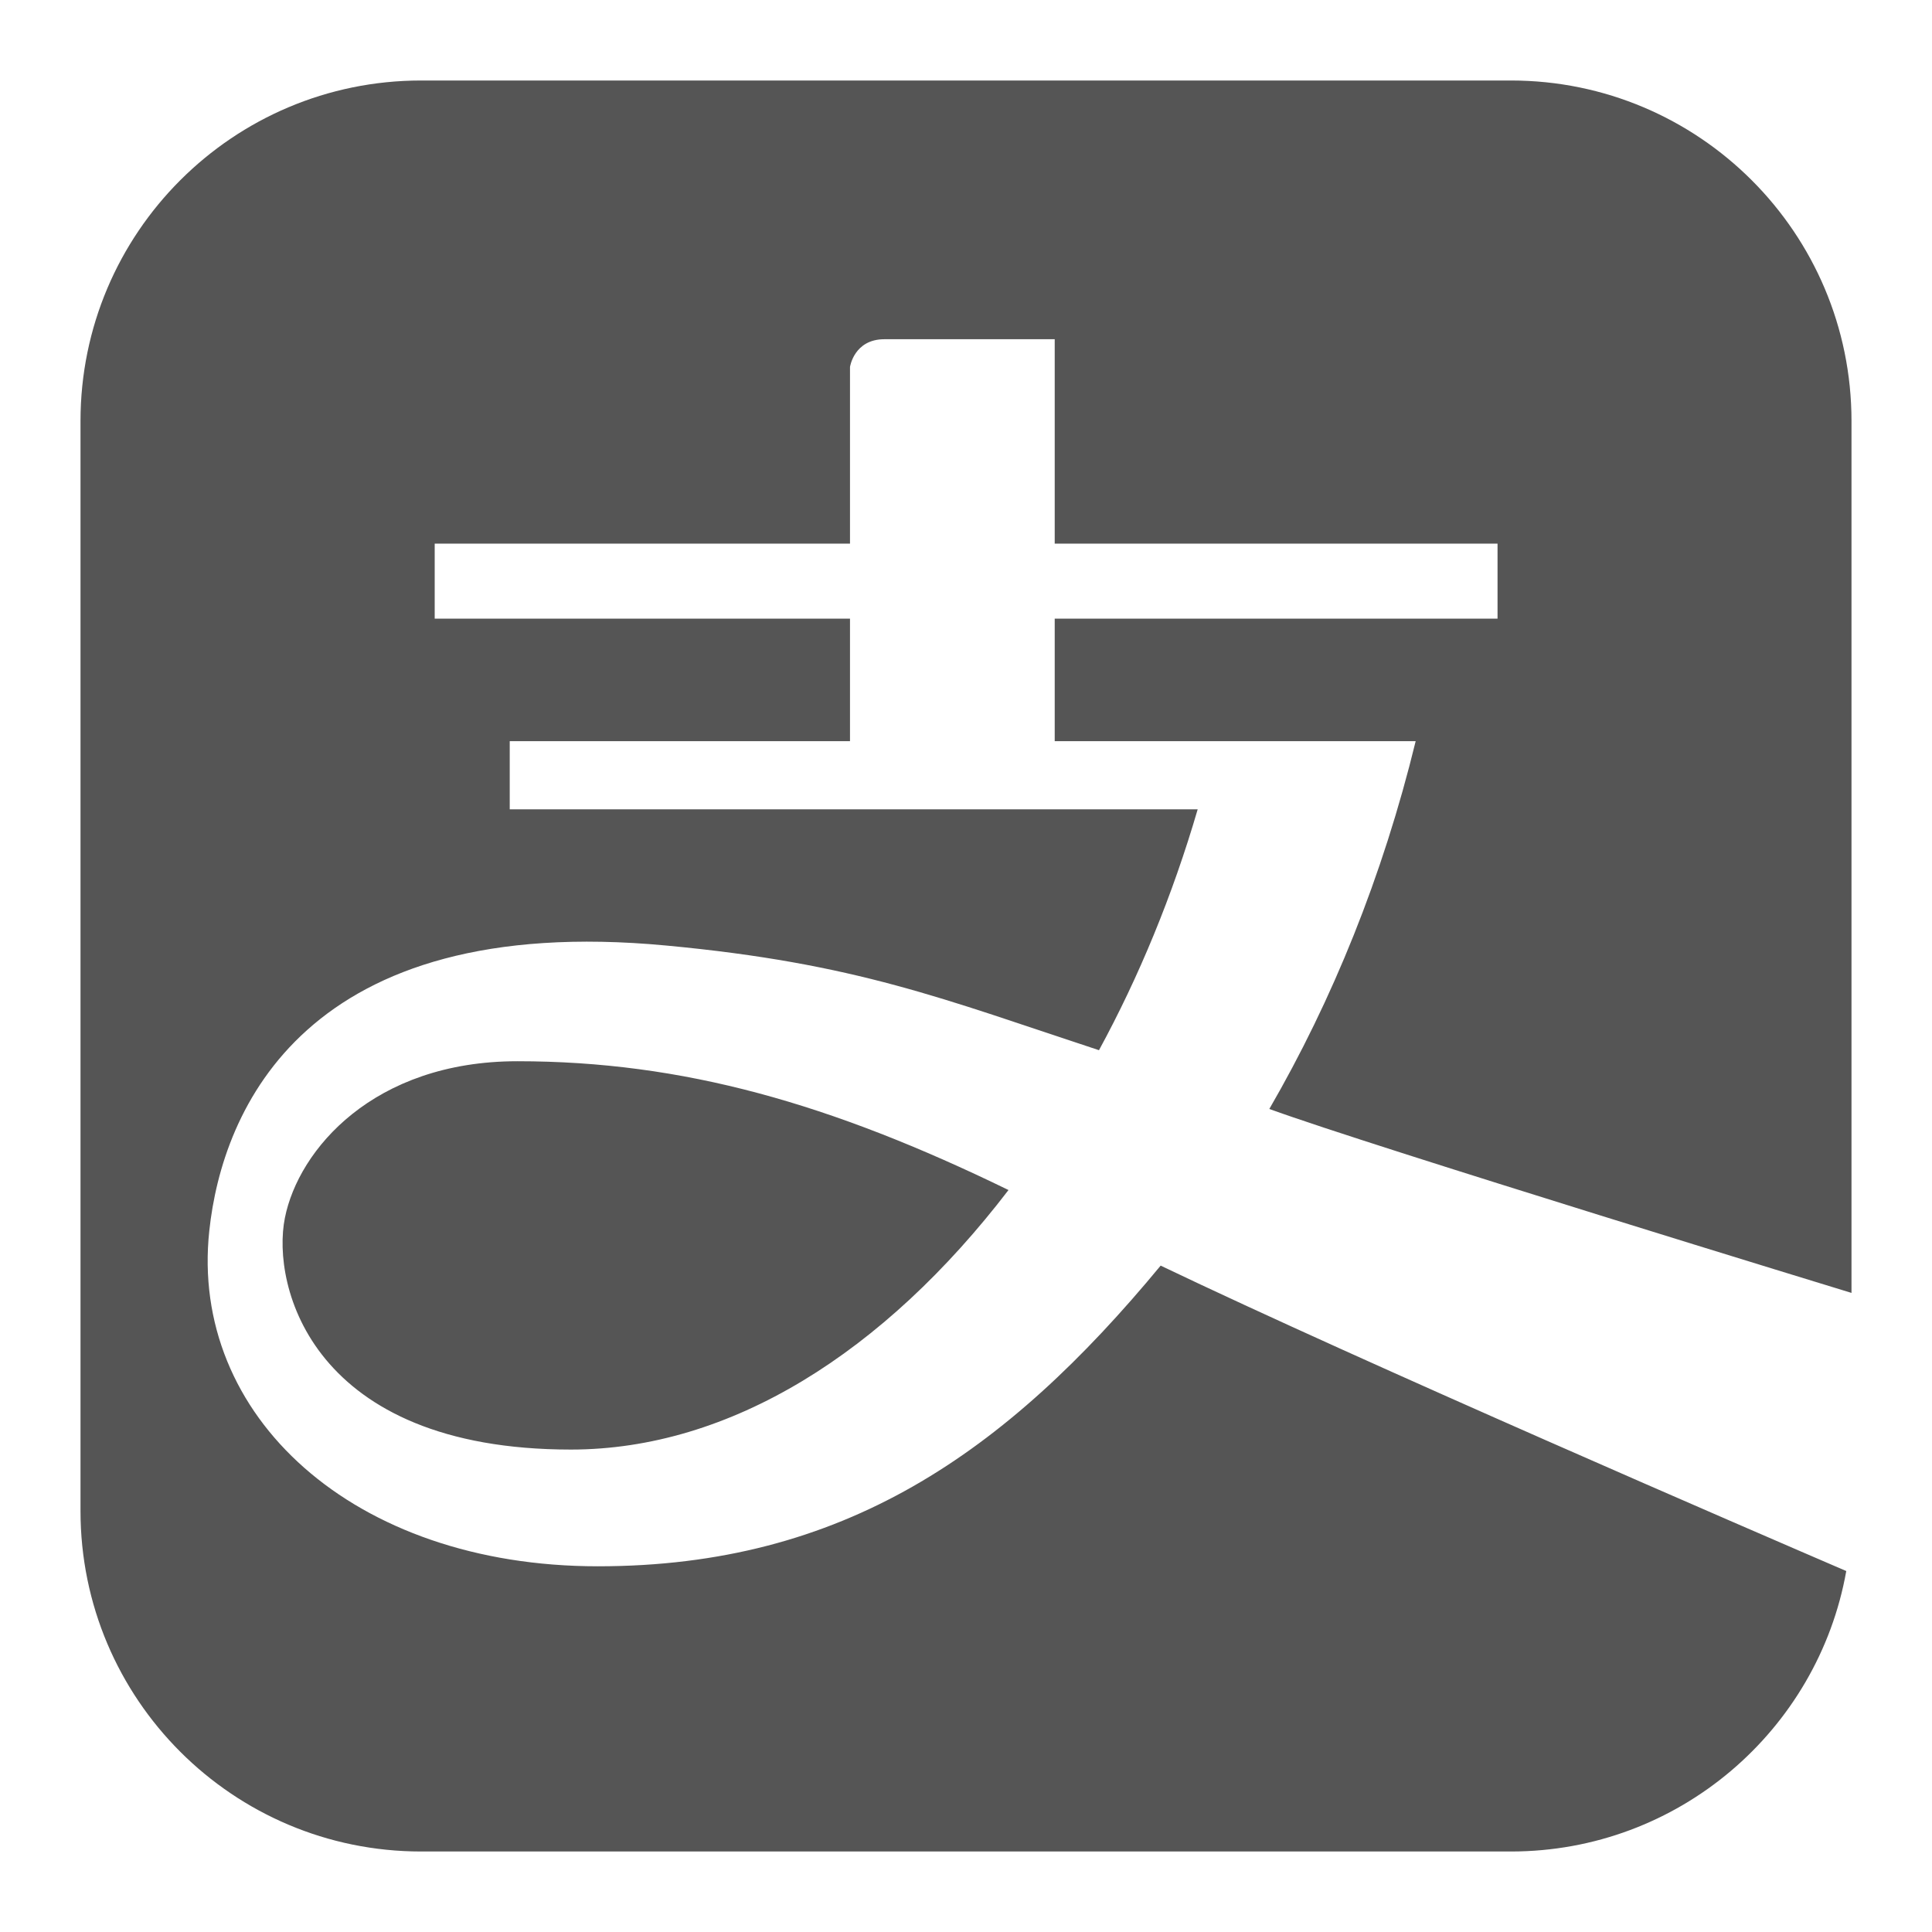
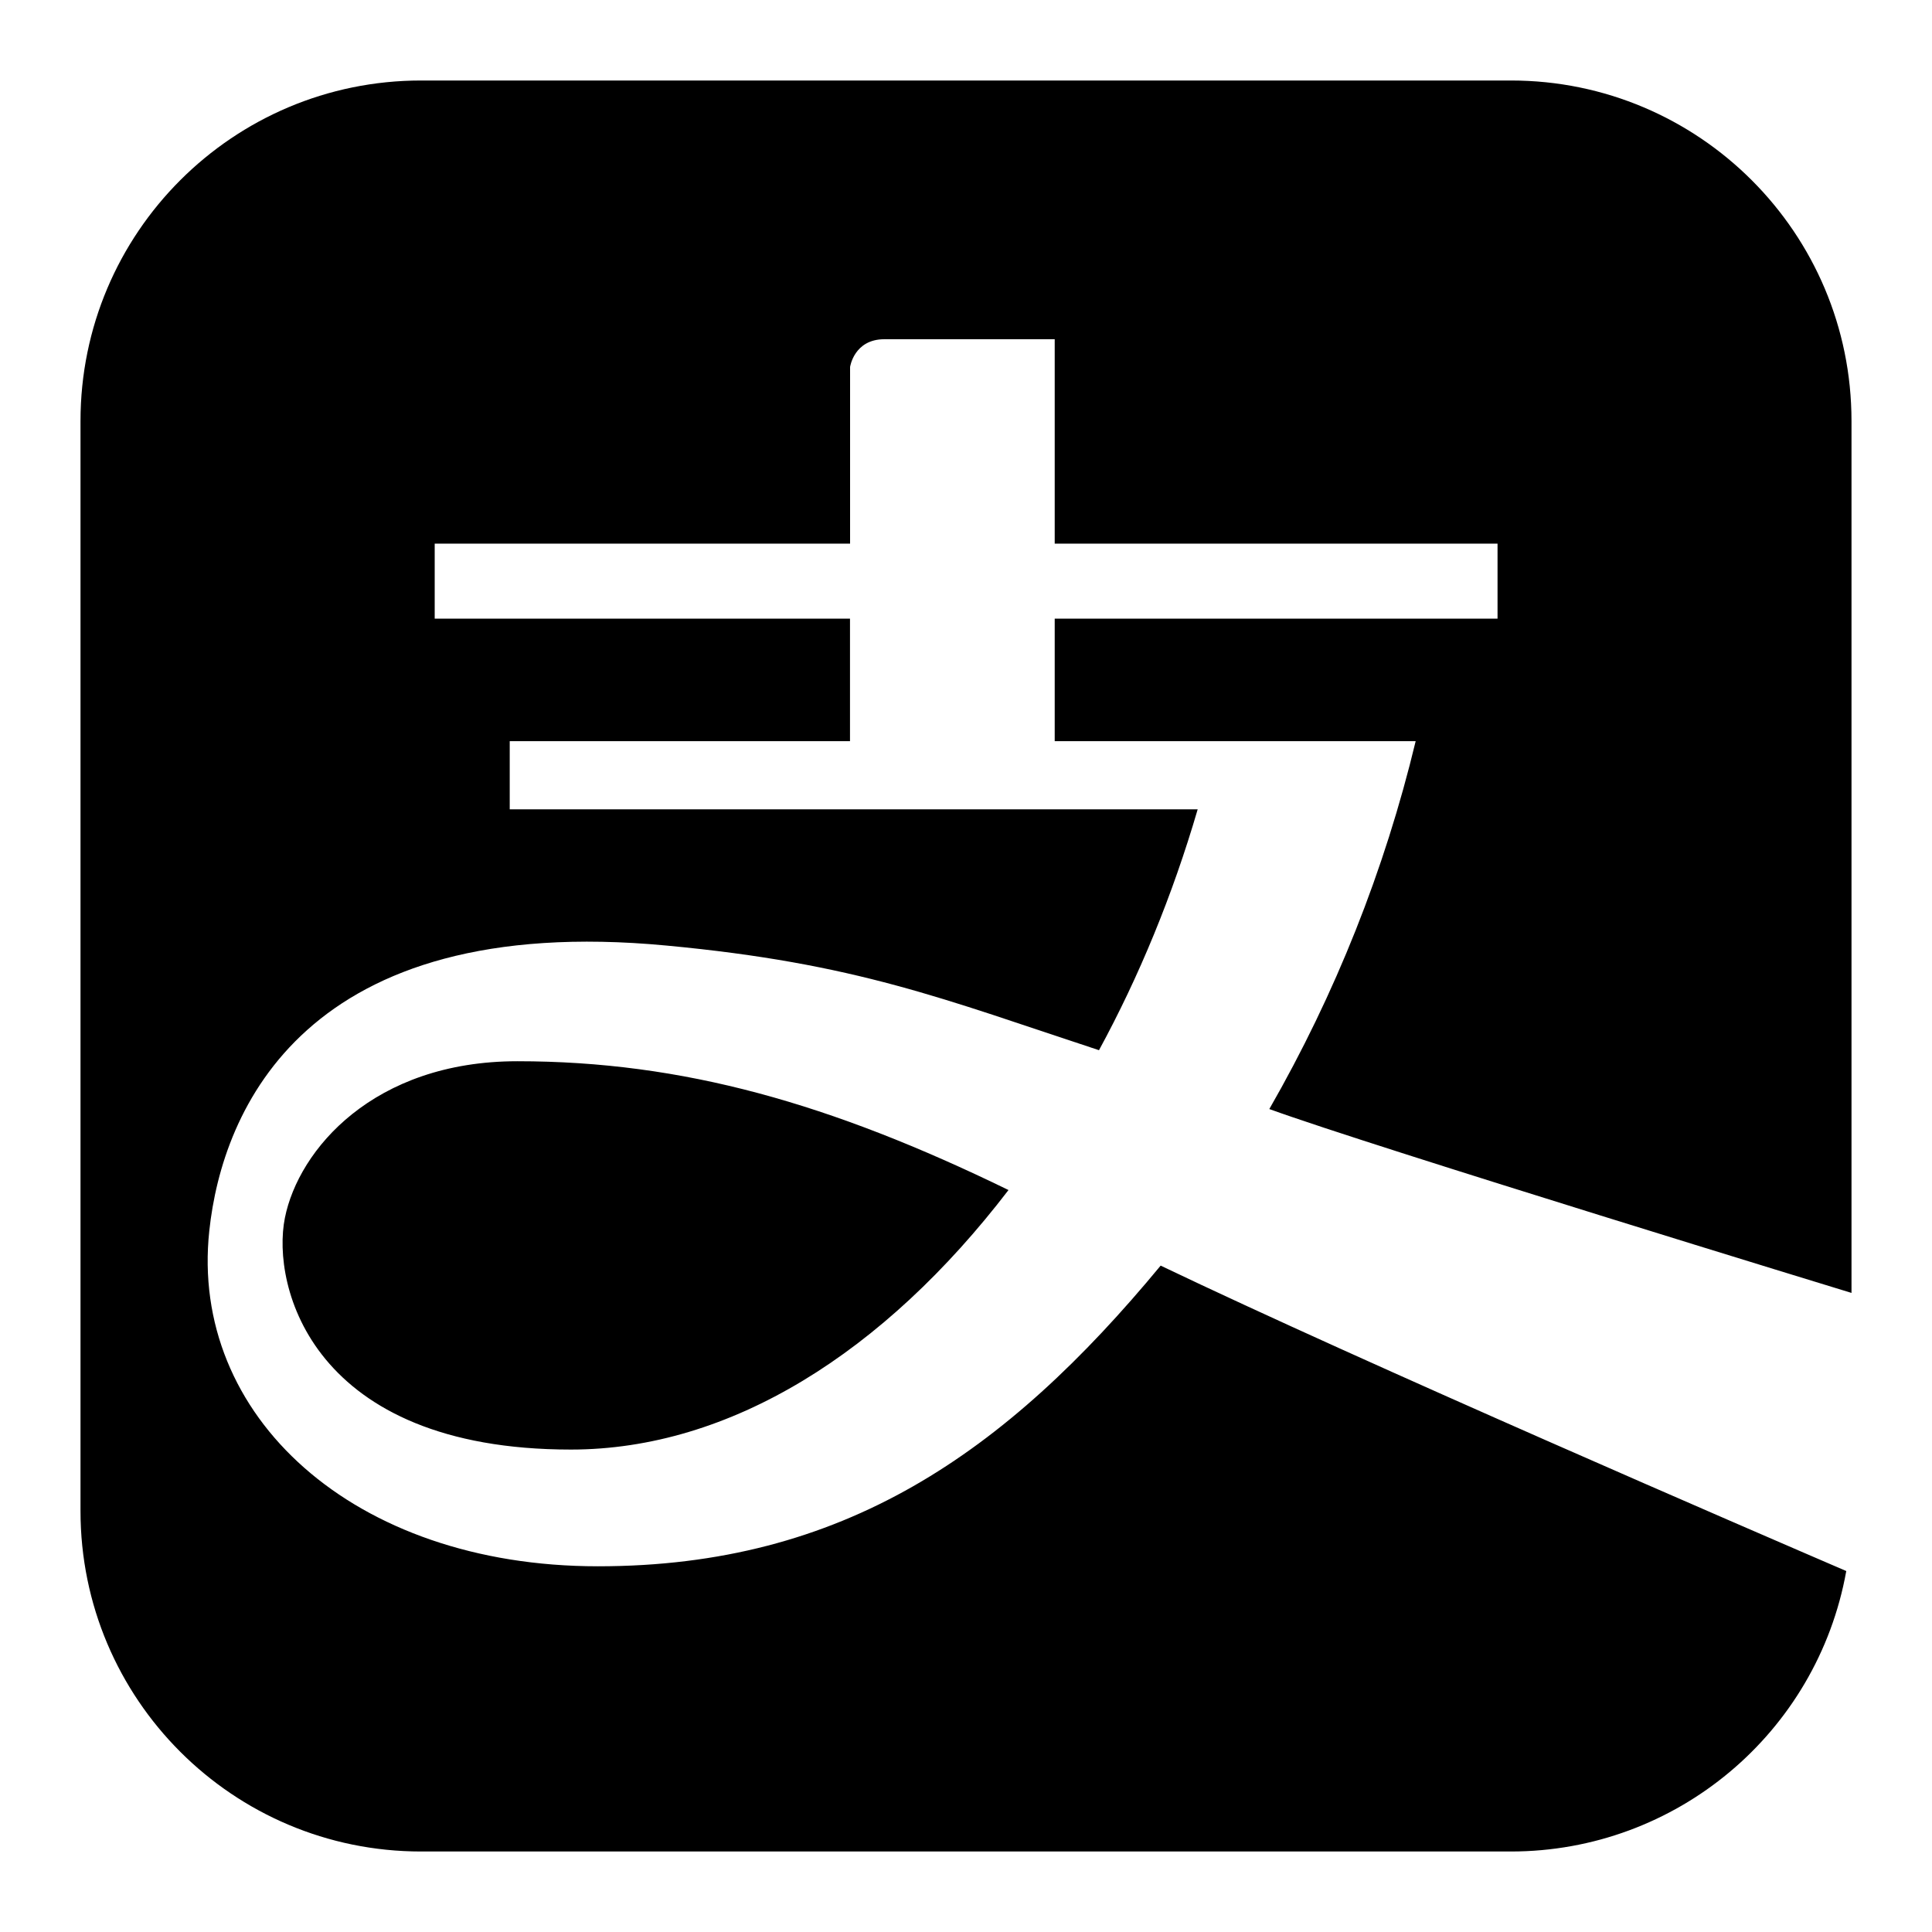
- <svg xmlns="http://www.w3.org/2000/svg" width="24" height="24" viewBox="0 0 24 24">
-   <g fill="none" fill-rule="evenodd" transform="translate(-696 -1152)">
-     <path fill="#555" fill-rule="nonzero" d="M22,15.061 L22,4.231 C22,1.894 20.106,0 17.769,0 L4.231,0 C1.894,0 0,1.894 0,4.231 L0,17.769 C0,20.106 1.894,22 4.231,22 L17.769,22 C19.852,22 21.583,20.494 21.935,18.516 C20.814,18.033 15.951,15.935 13.418,14.722 C11.489,17.056 9.471,18.457 6.427,18.457 C3.383,18.457 1.353,16.583 1.6,14.289 C1.76,12.783 2.793,10.322 7.278,10.746 C9.641,10.967 10.723,11.411 12.652,12.046 C13.148,11.134 13.565,10.127 13.878,9.054 L5.332,9.054 L5.332,8.207 L9.559,8.207 L9.559,6.685 L4.4,6.685 L4.4,5.753 L9.559,5.753 L9.559,3.559 C9.559,3.559 9.608,3.214 9.986,3.214 L12.102,3.214 L12.102,5.753 L17.603,5.753 L17.603,6.685 L12.102,6.685 L12.102,8.207 L16.586,8.207 C16.176,9.889 15.55,11.427 14.768,12.776 C16.068,13.249 22,15.061 22,15.061 Z M6.092,17.007 C2.875,17.007 2.369,14.976 2.539,14.129 C2.708,13.281 3.641,12.183 5.427,12.183 C7.483,12.183 9.321,12.708 11.528,13.783 C9.98,15.804 8.07,17.007 6.092,17.007 Z" transform="translate(697 1153)" />
-   </g>
+ <svg xmlns="http://www.w3.org/2000/svg" t="1513122244928" class="icon" style="" viewBox="0 0 1024 1024" version="1.1" p-id="7002" width="200" height="200">
+   <defs>
+     <style type="text/css" />
+   </defs>
+   <path d="M981.333 685.269V223.189A180.48 180.48 0 0 0 800.853 42.667H223.147A180.48 180.48 0 0 0 42.667 223.147v577.707A180.48 180.48 0 0 0 223.147 981.333h577.707a180.608 180.608 0 0 0 177.707-148.651c-47.829-20.608-255.317-110.123-363.392-161.877-82.347 99.584-168.405 159.36-298.24 159.36-129.92 0-216.533-79.957-205.995-177.835 6.827-64.256 50.901-169.259 242.261-151.168 100.821 9.429 146.987 28.373 229.291 55.467 21.163-38.912 38.955-81.92 52.309-127.659H270.165v-36.139h180.352V327.893H230.4v-39.765h220.16V194.517s2.048-14.72 18.176-14.72h90.283v108.331h234.709v39.765h-234.709v64.939h191.317a738.048 738.048 0 0 1-77.568 194.987c55.467 20.139 308.565 97.451 308.565 97.451zM302.592 768.299c-137.259 0-158.848-86.613-151.595-122.795 7.253-36.181 47.019-83.029 123.221-83.029 87.723 0 166.144 22.4 260.309 68.267-66.048 86.229-147.541 137.557-231.936 137.557z" p-id="7003" />
</svg>
